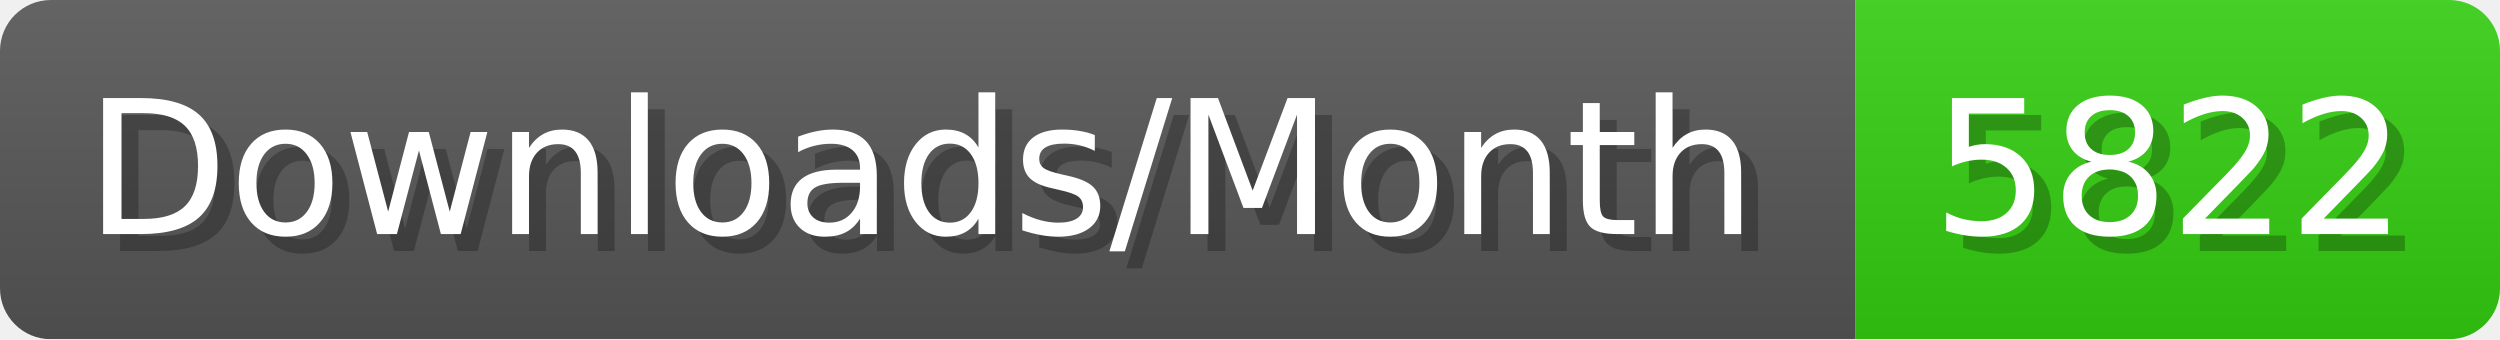
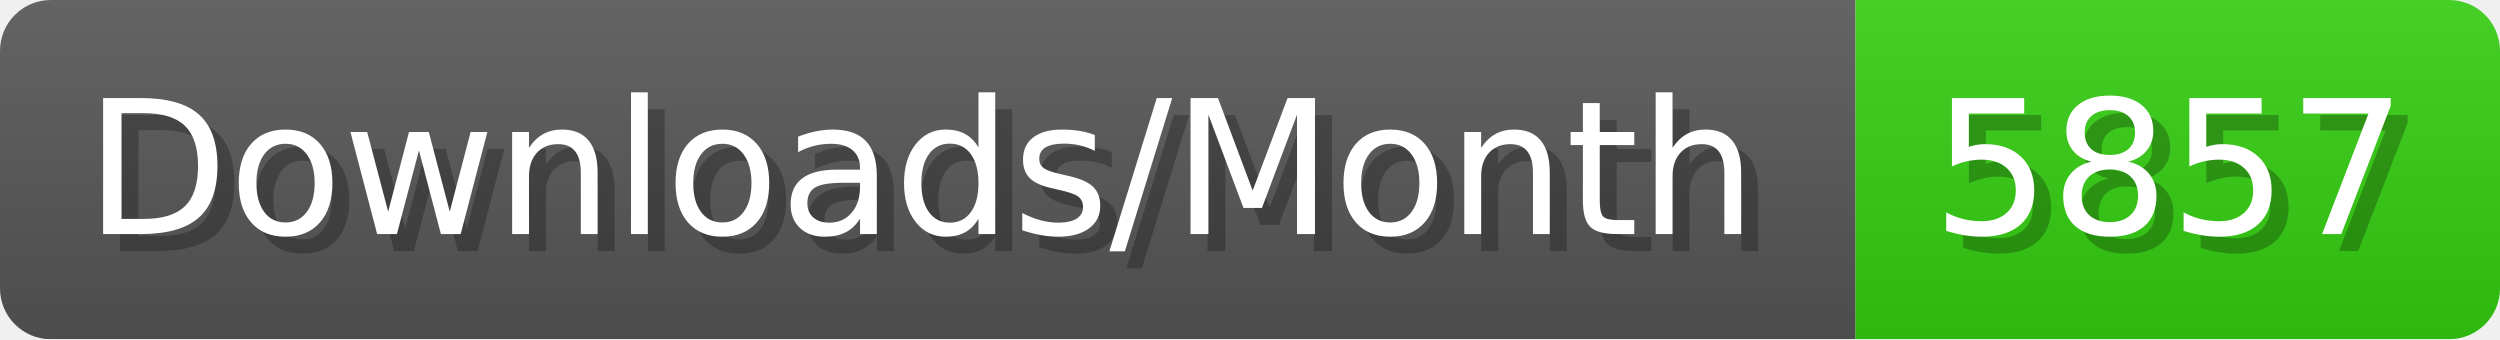
- <svg xmlns="http://www.w3.org/2000/svg" width="147.4" height="20" viewBox="0 0 1474 200" role="img" aria-label="Downloads/Month: 5822">
+ <svg xmlns="http://www.w3.org/2000/svg" width="147.4" height="20" viewBox="0 0 1474 200" role="img" aria-label="Downloads/Month: 5857">
  <linearGradient id="YlXUI" x2="0" y2="100%">
    <stop offset="0" stop-opacity=".1" stop-color="#EEE" />
    <stop offset="1" stop-opacity=".1" />
  </linearGradient>
  <mask id="JHhop">
    <rect width="1474" height="200" rx="30" fill="#FFF" />
  </mask>
  <g mask="url(#JHhop)">
    <rect width="1094" height="200" fill="#555" />
    <rect width="380" height="200" fill="#3C1" x="1094" />
    <rect width="1474" height="200" fill="url(#YlXUI)" />
  </g>
  <g aria-hidden="true" fill="#fff" text-anchor="start" font-family="Verdana,DejaVu Sans,sans-serif" font-size="110">
    <text x="60" y="148" textLength="994" fill="#000" opacity="0.25">Downloads/Month</text>
    <text x="50" y="138" textLength="994">Downloads/Month</text>
-     <text x="1149" y="148" textLength="280" fill="#000" opacity="0.25">5822</text>
-     <text x="1139" y="138" textLength="280">5822</text>
+     <text x="1149" y="148" textLength="280" fill="#000" opacity="0.25">5857</text>
+     <text x="1139" y="138" textLength="280">5857</text>
  </g>
</svg>
